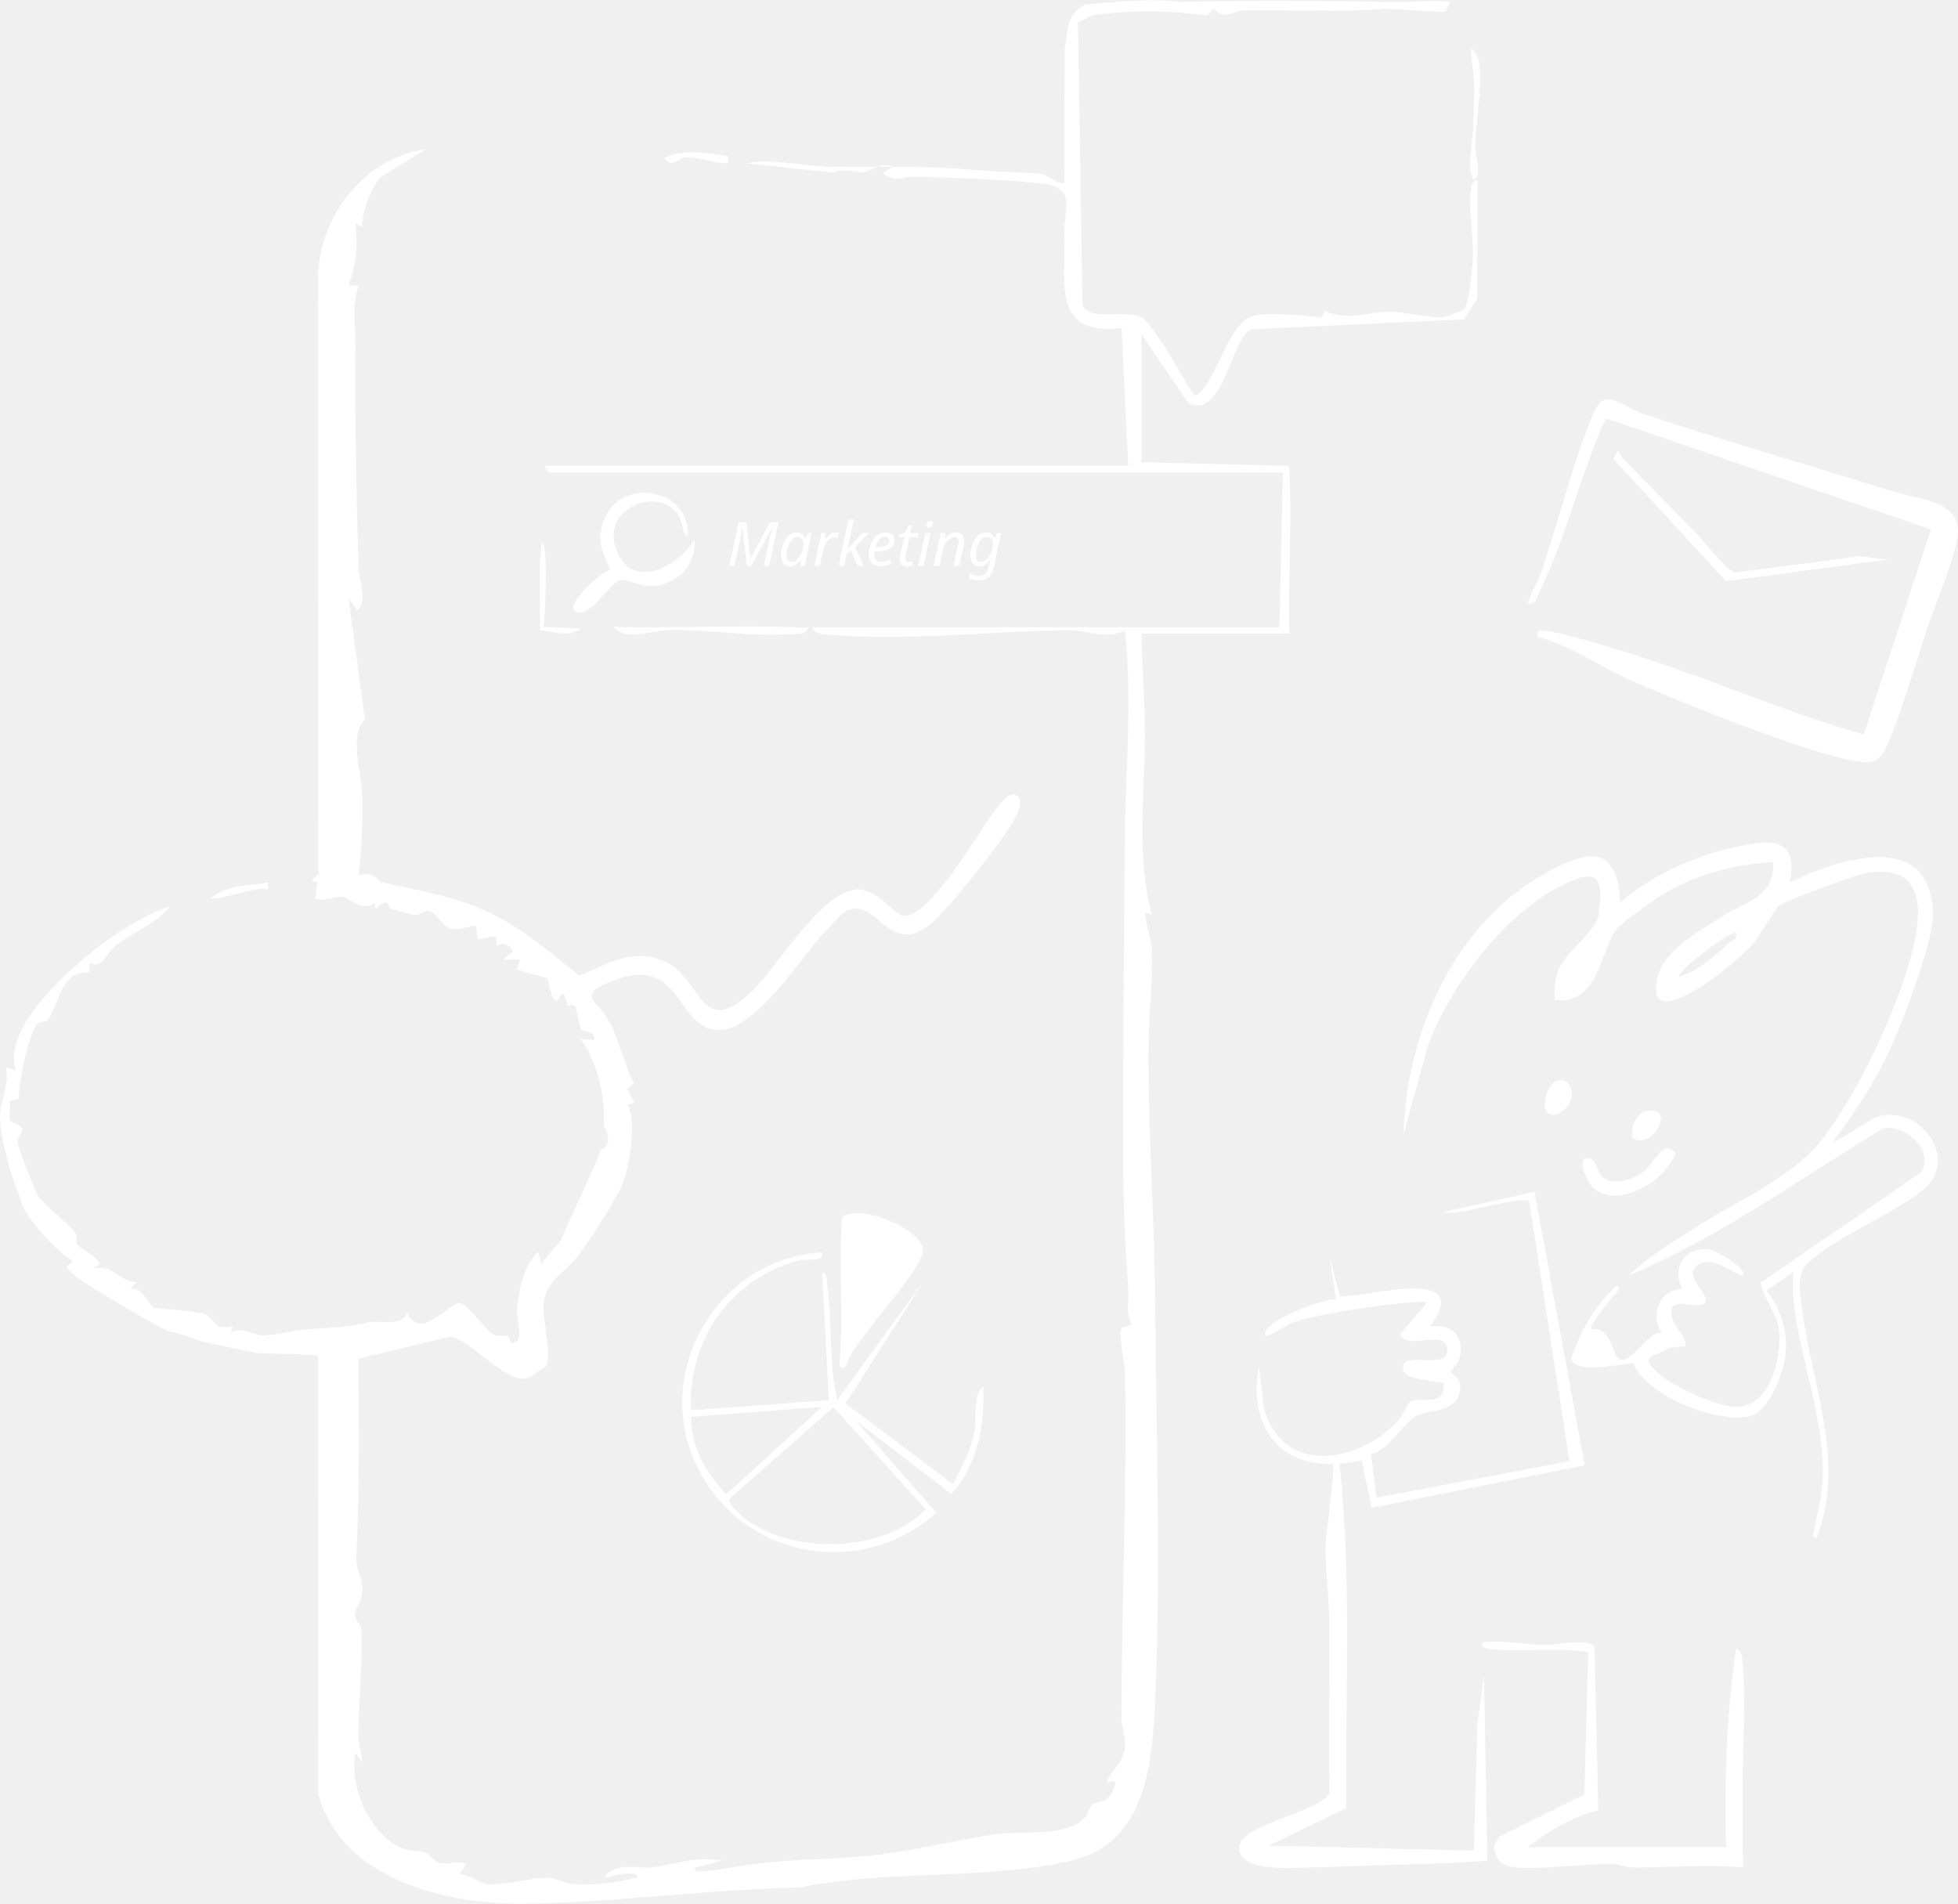
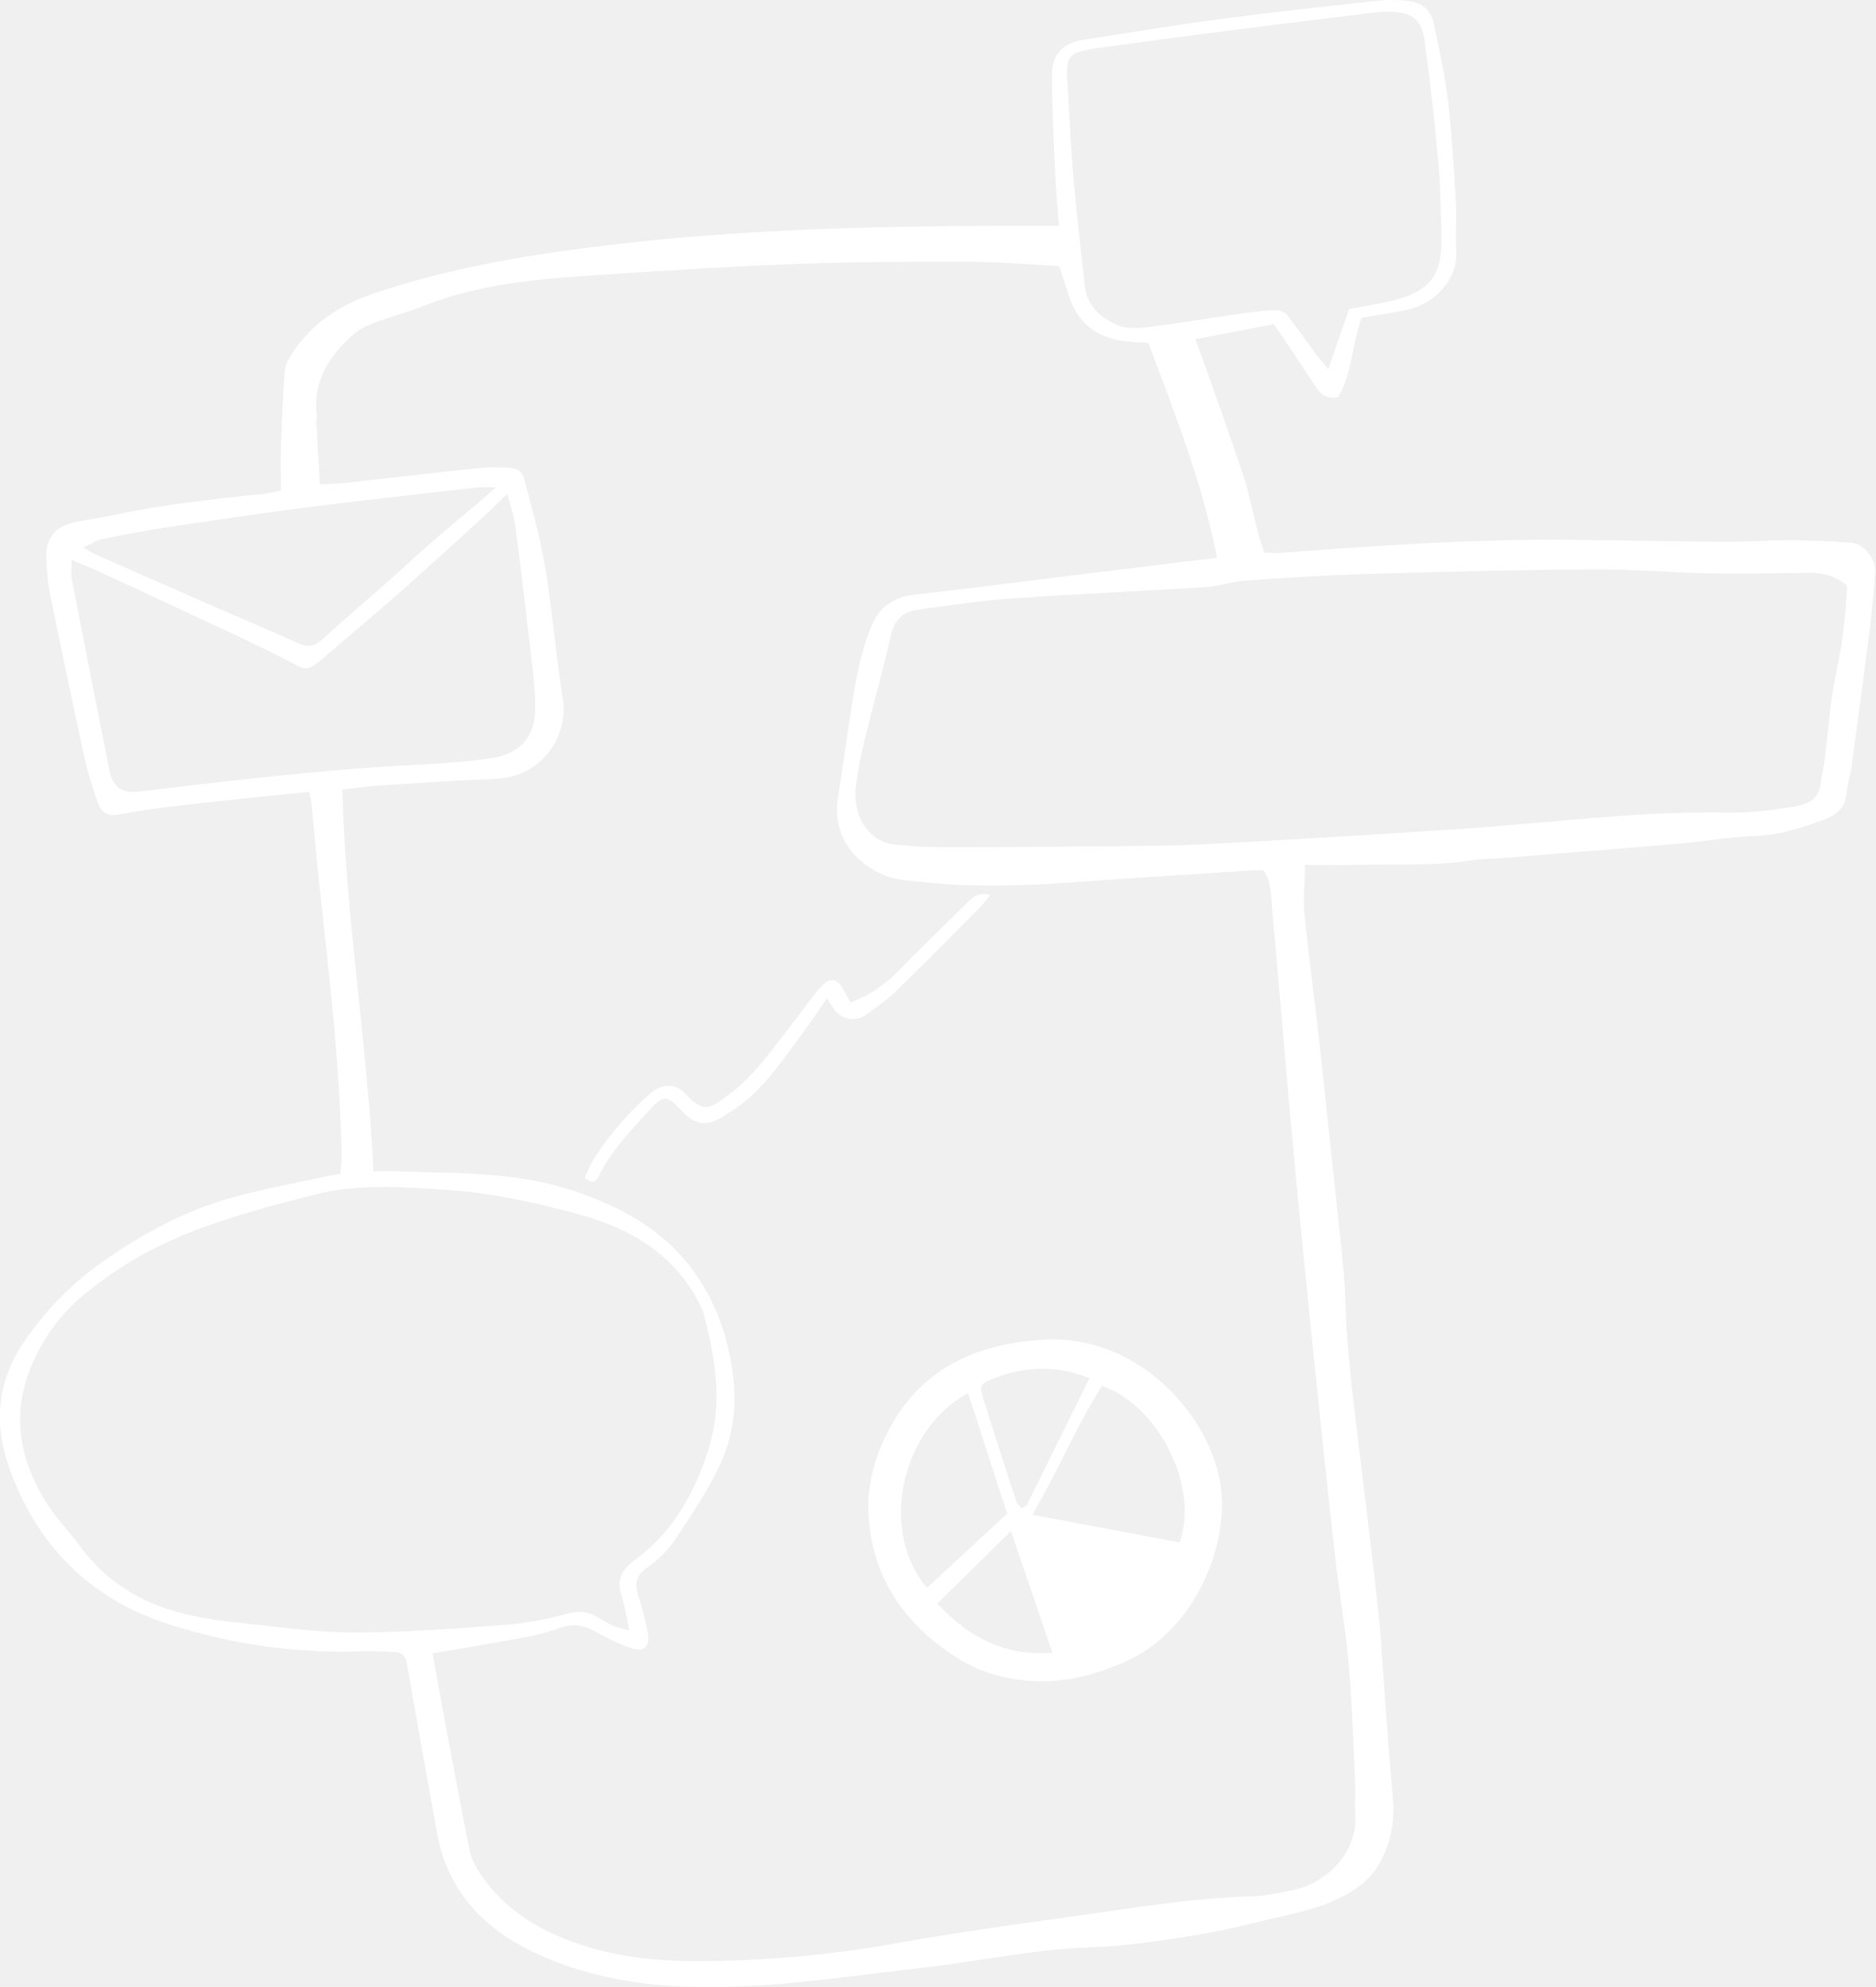
- <svg xmlns="http://www.w3.org/2000/svg" id="Capa_2" data-name="Capa 2" viewBox="0 0 275.17 267.53">
+ <svg xmlns="http://www.w3.org/2000/svg" id="Capa_2" viewBox="0 0 1079.42 1143.89">
  <defs>
    <style>
      .cls-1 {
-         font-family: LucidaHandwriting-Italic, 'Lucida Handwriting';
-         font-size: 8.56px;
-         font-style: italic;
-       }
- 
-       .cls-1, .cls-2 {
        fill: #fff;
      }
    </style>
  </defs>
-   <g id="s">
-     <g>
-       <path class="cls-2" d="M203.85.24l-.78,1.46-8.38-.47c-6.52.54-13.1.12-19.72.22-1.47.02-2.92,1.48-4.42-.26l-.91,1.01c-5.14-.74-10.9-.86-16.05-.04-.77.12-1.34.81-2.1.97l.64,39.66c.84,2.65,6.75.33,8.75,2.11,2.78,3.26,4.7,7.1,6.87,10.62.54.14.87-.35,1.18-.7,2.23-2.5,3.87-9.04,6.74-10.27,1.85-.8,7.84-.25,9.98.12l.55-.99c3.22,1.53,6.04.09,9.4.13,1.76.02,5.06.84,7.1.79.37,0,2.83-.93,3.05-1.12.71-.61,1.17-5.93,1.24-7.17.14-2.73-.6-6.82-.31-9.39.08-.71.1-1.46.96-1.64l-.04,16.73-1.85,2.87-29.79,1.39c-2.88.8-3.92,12.73-8.92,10.43l-6.61-9.69v17.95s20.73.51,20.73.51c.46,7.91-.16,15.63.04,23.58h-20.78c.06,4.66.47,9.25.48,13.93.02,8.31-1.27,17.23.96,25.51l-.95-.23c.15,2.06.91,3.22.97,5.43.12,4.65-.49,9.67-.48,14.66.01,11.55.85,23.31.94,34.96.15,18.27.81,37.38,0,55.75-.38,8.57-1.28,19.73-11.26,22.28-11.44,2.92-26.75,1.38-38.59,3.91-12.93.24-26.31,2.17-39.19,2.27-10.67.09-25.32-3.43-28.53-15.3l-.04-61.61c-.42-.4-7.5-.32-8.71-.49-.79-.11-7.69-1.56-8.15-1.75-2.35-.99-2.12-.7-4.3-1.36-1.22-.37-11.39-6.42-12.79-7.54-.53-.42-1.01-.88-1.46-1.38l.94-.94c-2.25-1.12-6.63-6.02-7.32-8.3-.44-1.47-.43-1.33-.85-2.45-.91-2.48-2.29-7.59-2.04-10.11.2-2.02,1.28-4.02.77-6.31l1.41.47c-.62-1.94-.11-3.8.76-5.62,2.33-4.88,9.12-10.82,13.63-13.76,2.16-1.41,4.88-2.92,7.33-3.76-1.86,2.46-5.52,3.81-7.79,5.66-1.46,1.19-1.65,3.27-3.54,2.36l-.06,1.33c-4.06-.31-4.25,4.5-5.86,6.72-.33.45-1.04-.09-1.58.71-1.28,1.91-2.47,7.93-2.48,10.32l-1.35.29c.32.56-.04,2.57.07,2.73.23.33,1.63.53,1.78,1.34.08.44-.75.85-.62,1.96.06.53,2.27,6.26,2.6,6.9.96,1.84,4.28,4.03,5.47,5.63.28.38,0,1.19.25,1.62.21.35,2.78,1.74,3.19,2.72l-.94.7c2.82-.77,3.62,1.88,6.13,1.9l-.94.93c1.93-.25,2.59,2.19,3.31,2.63.31.19,5.57.36,7.11.89,1.45.5,1.34,2.55,3.98,1.68l-.24.94c1.75-.88,3.16.4,4.48.4,1.77,0,4.34-.77,6.15-.87,3.61-.2,5.66-.32,8.57-.94,1.98-.42,4.87.74,5.59-1.41,1.75,4.24,6.12-1.62,7.49-1.35,1.34.61,3.66,3.9,4.56,4.41.69.39,1.43.08,2.03.25.5.14.1,1.23,1.03.93,1.26-.58.21-3.46.3-4.43.25-2.7.9-6.53,3.01-8.32l.47,1.88c.37-1.13,2.54-3.11,2.81-3.76,1.49-3.59,3.85-8.2,5.5-12.4.2-.5,1.47-.41.89-2.41-.4-1.39-.48.09-.46-2.92.02-3.19-1.33-7.79-3.3-10.39l1.88.24c.4-1.41-1.44-1.13-1.77-1.52-.27-.32-.62-2.99-.83-3.24-.36-.42-1.01.05-1.09-.05-.27-.32-.02-1.42-.78-1.8-1.39,3.1-1.72-1.83-2.1-2.12l-4.28-1.19.48-1.41h-2.36s1.41-1.18,1.41-1.18c-.75-.95-1.23-1.36-2.36-.7l-.03-1.39-2.58.41-.23-1.86c-1.22,0-2.12.66-3.43.39-1.5-.31-2-2.25-3.18-2.51-.81-.18-1.27.67-2.05.6-.17-.02-2.92-.75-3.28-.87-.58-.19-.03-1.93-2.22.01l-.07-.83c-1.94,1.22-3.68-.75-4.4-.87-.84-.14-2.88.67-4.04.28l.37-2.29-.84-.31.99-.91-.06-84.61c.52-8.26,6.77-16.16,15.13-17.22l-6.44,3.94c-1.44,1.98-2.41,4.43-2.53,6.93l-.94-.48c.41,3.21.19,5.69-.94,8.75h1.41c-.99,3.04-.42,5.47-.45,8.52-.1,10.29.14,20.78.43,31.18.04,1.29,1.34,5.21-.22,5.88l-1.18-1.65,2.3,17.03c-2.25,2.17-.47,7.46-.38,10.82.1,3.73-.09,7.43-.5,11.13,1.94-.86,2.98.9,3.16.94,5.15,1.17,9.29,1.7,14.42,3.92s9.04,5.75,13.44,9.21c3.97-1.59,7.19-3.85,11.62-2.16,5.8,2.21,5.16,11.84,13.07,3.92,3.32-3.33,9.93-14.41,14.77-13.85,2.73.32,4.67,3.29,5.9,3.63,2.03.57,5.02-3.45,6.26-4.91,1.9-2.24,6.9-10.59,8.25-11.59,1.8-1.34,2.56.25,1.72,2.19-1.16,2.69-10.13,14.05-12.55,15.79-5.85,4.22-7.11-4.16-11.56-2.11-.5.23-2.5,2.44-3.08,3.06-3.31,3.53-9.86,14.05-15.05,13.69-5.86-.42-4.95-10.71-14.59-6.96-5.17,2.01-2.5,2.61-.82,5.33,1.59,2.58,2.26,6.27,3.73,9.07l-.9.84.97,1.9-.96.26c1.27,2.52.36,8.09-.61,10.96-.61,1.81-4.93,8.51-6.29,10.25-1.99,2.56-4.87,3.6-4.93,7.39-.03,1.75,1.19,6.75.38,8.14-.07.13-2.18,1.55-2.39,1.64-2.88,1.25-7.94-5.05-10.96-5.78l-13.01,3.13c0,4.23.05,8.47.04,12.7-.02,5.12-.12,10.57-.37,15.47-.06,1.09.88,2.94.86,4.36-.01,1.55-.96,2.43-1,3.34-.04,1,.79,1.43.84,2.22.24,4.51-.41,10.2-.39,14.75,0,1.32.47,2.48.52,3.77l-.95-1.17c-.79,4.59,1.68,10.56,5.7,12.95,1.53.91,3.01.64,4.22,1.05.52.18,1.06,1.15,1.88,1.4.97.3,2.62-.37,3.78.19l-.94,1.41c1.66.1,2.75,1.4,4.5,1.45,1.99.05,5.67-.99,7.97-.93,1.06.03,2.27.76,3.4.86,3.25.27,6.02-.22,9.16-.9.09-.81-1.64-.52-2.15-.5-.96.05-1.66.45-2.57.5,1.51-2.3,4.93-1.2,6.78-1.44,3.17-.42,6.33-1.66,9.75-.91l-3.77.95c-.12.81,1.12.5,1.64.46,1.04-.08,2.7-.32,3.74-.51,7.55-1.37,13.88-.86,21.28-1.88,5.18-.71,10.45-2,15.63-2.77,3.17-.47,10.06.45,12.49-2.28.43-.48.69-1.65,1.06-1.88,1.3-.81,2.3.12,3.19-2.71.41-1.31-1.63.36-.95-.94.87-1.66,2.25-2.3,2.38-4.75.07-1.35-.51-2.48-.51-3.74.03-15.91.79-32.28.51-48.23-.04-2.14-.84-4.32-.53-6.57l1.46-.5c-.86-1.77-.37-3.13-.47-4.69-.41-5.94-.71-12.01-.73-18-.06-14.59.15-29.93.23-44.84.06-10.03,1.11-20.03.02-30.02-2.52,1.29-5.29-.06-7.78-.04-10.52.06-24.22,1.68-34.49.53-.71-.08-1.46-.1-1.64-.96h65.63s.48-21.74.48-21.74h-103.19s-.7-.94-.7-.94h82.16s-.94-19.37-.94-19.37c-6.09.69-8.05-1.61-8.07-7.32,0-2.07.07-4.08.04-6.18-.05-3.61,1.65-6.18-3.11-6.78-5.28-.66-12.45-.77-17.92-1.01-1.64-.07-2.63.97-4.46-.46l1.41-.93c-1.62-.69-3.21.67-4.09.8-1.03.14-2.77-.77-4.17.05l-12.51-1.32c3.96-.7,8.15.44,12.01.49,6.98.08,13.19-.18,20.32.46,3.11.28,5.96.31,8.95.49,1.32.08,2.21,1.43,3.57,1.4l.04-19.05c.52-2.66.14-4.69,2.91-6.1,4.32-.36,9.13-.91,13.34-.36,10.41-.24,20.33-.15,30.67.02,2.46.04,4.89-.34,7.34-.02Z" />
-       <path class="cls-2" d="M251.54,124.01c7.05-3.41,19.94-7.6,20.12,4.57.05,3.44-3.86,13.92-5.4,17.48-2.22,5.14-5.27,9.84-8.58,14.32.35.32,5.1-3.13,6.22-3.46,5.76-1.68,11.42,5.62,6.64,10.08-4.32,3.63-12.85,6.91-16.62,10.64-1.48,1.46-.93,4.18-.68,6.26,1.32,10.58,6.24,21.4,2.06,32.22-.88.11-.35-.95-.26-1.44.47-2.46,1.15-5.28,1.14-7.8-.04-8.47-3.32-16.16-4.17-24.54-.12-1.17.06-2.37-.01-3.54l-3.77,2.6c1.89,2.11,2.8,5.24,2.77,7.99s-2.16,8.94-5.02,9.6c-4.73,1.09-14.42-2.69-16.5-7.46-1.52.27-8.64,1.53-8.65-.65,1.28-3.86,3.34-7.47,6.38-10.18.79.5-.19,1.04-.48,1.41-.56.73-3.5,4.23-3.07,4.72,2.7-.5,2.99,3.5,3.75,4.05,1.74,1.27,4.1-3.92,6.17-3.58-1.83-2.36-.31-6.25,2.84-6.14-1.6-3.06.47-6.08,3.89-5.57,1,.15,5.45,2.86,4.61,3.68-1.81-.53-4.48-2.94-6.41-1.45s1.47,3.82,1.22,4.99c-.33,1.57-3.92-.52-4.75,1.03-.59,2.44,1.98,3.28,1.92,5.35l-2.38.21c-1.88,1.39-4.37.94-1.56,3.5,2.1,1.91,8,4.65,10.81,4.81,5.01.29,6.91-7.28,6.14-11.38-.31-1.64-2.75-5.4-2.41-6.11l22.48-15.46c1.91-3.13-2.22-6.76-5.33-6.19-11.78,7.11-23.01,15.37-35.78,20.68,2.61-2.51,6.1-4.63,9.2-6.62,6.04-3.89,14.08-7.21,18.3-12.87,4.86-6.52,9.81-16.97,12.03-24.81,1.71-6.04,2.73-13.69-6.13-12.27-1.32.21-11.38,3.92-12.3,4.58-.35.25-2.75,4.43-3.64,5.45-1.64,1.89-11.42,10.29-13.47,7.37-1.08-5.42,4.93-8.56,8.81-11.09,3.39-2.22,7.87-2.86,7.52-7.83-5.56.25-11.37,1.89-16.12,4.9-1.11.71-5.23,3.69-5.88,4.51-2.2,2.78-2.51,10.71-8.7,9.96-.08-1.27-.04-2.47.32-3.7.85-2.96,5.49-5.71,5.85-8.32.48-3.53.68-6.47-3.44-4.86-8.9,3.49-17.36,14.56-20.56,23.36l-3.41,12.41c.37-13.84,6.7-28.78,18.92-36.1,5.62-3.36,11.17-5.71,11.53,3.5,4.43-3.83,10.2-6.44,15.9-7.71,4.89-1.09,9.18-1.85,7.95,4.88ZM243.98,131.1c-.46-.45-7.76,4.8-8.02,6.13,2.4-.62,5.15-2.9,6.94-4.63.48-.46,1.33-.46,1.08-1.51Z" />
-       <path class="cls-2" d="M215.65,167.47l7.05,38.44-29.93,5.98-1.42-6.64-3.09.5c1.73,16.02.77,32.24.95,48.32l-10.87,5.3,28.8.71.48-17.71.93-6.85.48,25.98c-3.55.21-7.06.43-10.65.5-4.96.09-10.06.37-15.07.47-2.35.05-10.07.55-9.04-3.34,1.11-3.07,12.13-4.79,12.57-7.32-.13-7.86.03-15.76,0-23.63-.01-3.49-.67-7.75-.52-11.34.07-1.59,1.38-10.7.98-11.09-8.23.15-11.8-6.08-10.39-13.7l.77,6.08c2.78,9.29,13.31,7.47,18.84,1.49.67-.73,1.18-2.35,1.63-2.62,1.36-.83,5.02.88,4.73-2.58-1.24-.55-6.38-.32-5.66-2.6.55-1.73,5.93.54,6.16-1.9.33-3.46-5.52,0-6.64-2.37l3.78-4.47c-.6-.53-9.4.8-10.97,1.07-2.26.39-6.09,1.03-8.13,1.79-.44.16-4.29,2.91-3.56,1.16s7.81-4.53,9.91-4.5l-.94-6.14,1.46,5.62c1.11.96,19.55-4.99,12.71,4.3,2.94-.37,4.86,1.34,4.16,4.39-.19.82-1.26,1.82-1.26,2,0,.42,1.64.83,1.28,2.72-.6,3.09-4.2,2.56-6.05,3.44s-3.85,4.86-6.43,5.41l.75,6.14,27.11-5.14-5.64-36.45c-.72-1.16-9.94,2.14-12.03,1.43l12.75-2.83Z" />
-       <path class="cls-2" d="M216.12,89.52c0-.82-.27-1.01.67-.91,2.96.33,6.88,1.61,9.82,2.47,11.96,3.49,23.32,8.74,35.31,12.14l9.46-28.81-45.51-15.56c-.99.34-5.93,15.78-6.89,18.17-.76,1.88-1.82,4.55-2.7,6.3-.37.75-.46,1.77-1.57,1.48.46-1.55,1.39-2.94,1.91-4.46,2.32-6.83,3.99-13.74,6.69-20.7.41-1.05,1.17-3.21,2.23-3.46,1.81-.27,3.37,1.3,5.24,1.92,11.61,3.88,23.36,7.23,34.93,10.88,4.31,1.36,10.45,1.3,9.32,6.99-.63,3.19-3.14,9.18-4.3,12.7-1.56,4.74-3.51,11.45-5.41,15.84-1.12,2.58-2.12,2.95-4.94,2.39-7.43-1.48-23.86-8.06-31.21-11.29-4.31-1.9-8.54-4.99-13.06-6.08Z" />
-       <path class="cls-2" d="M242.57,259.59c-.23-9.35.03-18.63,1.42-27.87.8,0,.9,1.57.94,2.12.37,4.59.11,10.09-.02,14.63l.02,13.96c-5.14-.47-10.22.04-15.37.02-1.02,0-1.95-.5-2.83-.51-4.28-.03-9.52.77-13.66.52-1.86-.11-3.05-1.2-3.09-3.09l.69-1.23,11.99-5.95.55-20c-4.4-.76-9.73.07-13.94-.47-.69-.09-1.46-.36-.7-.94,2.91-.28,5.81.36,8.67.4,1.2.02,6.35-1.1,6.84.37l.54,22.84c-3.54.82-7.05,2.98-9.92,5.2h27.86Z" />
-       <path class="cls-2" d="M115.54,175.98c.38,1.54-2.06.82-3.33,1.16-9.48,2.54-15.61,11.23-15.09,21.05l19.36-1.42-.94-17.95c.74-.08.65,1.38.72,1.91.71,5.25.2,10.83,1.39,16.03l12.04-16.53-10.86,17,15.1,11.35c1.24-2.4,2.52-4.79,3.02-7.5.38-2.03-.34-5,1.23-6.2.21,5.34-.75,11.03-4.48,15.07l-13.46-10.34,11.35,12.98c-10.4,9.3-26.77,6.57-33.32-5.87-7.03-13.35,2.3-29.88,17.25-30.72ZM115.54,197.71l-18.42,1.41c0,4.1,2.09,8.01,4.96,10.86l13.46-12.27ZM102.94,211.74c6.05,6.9,20.74,7.01,27.15.38l-12.96-14.38-14.68,12.95c.07.39.23.75.49,1.05Z" />
-       <path class="cls-2" d="M118.84,192.03c-.47.41-.92.3-.84-.6.56-6.66-.16-13.63.35-20.38,2.5-2.09,11.52,1.92,11.37,4.64-.18,3.18-9.75,12.49-10.87,16.34Z" />
-       <path class="cls-2" d="M96.65,75.35c-.86-.34-.67-1.87-1.21-2.8-2.67-4.55-11.61-1.11-8.59,5.29,2.38,5.05,8.68,1.6,10.74-2.02.37,3.4-2.25,6.16-5.56,6.51-1.89.2-3.93-1.02-4.96-.77s-3.2,3.58-4.71,4.29c-.67.32-1.55.52-1.76-.36-.3-1.24,3.86-5.1,5.19-5.44-1.26-2.71-2-4.19-.81-7.18,2.37-5.95,12.11-4.18,11.68,2.47Z" />
-       <path class="cls-2" d="M238.99,75.62c1.08,1.13,3.76,4.68,4.86,4.83l17.38-2.27,4.01.46-22.69,3.05-15.81-17.21.72-1.43c0,.56.32,1.04.69,1.43,3.59,3.74,7.27,7.38,10.85,11.13Z" />
-       <path class="cls-2" d="M223.82,166.85c-.61-.56-2.29-3.8-.85-4.1,1.26-.27,1.54,2.19,2.39,2.79,1.49,1.07,3.95.23,5.37-.69,1.72-1.12,2.89-4.91,4.73-2.82-1.29,3.98-8.18,8.05-11.65,4.82Z" />
-       <path class="cls-2" d="M111.06,88.11c.81.02,1.68.24,2.6,0-.28,1.05-1.27.9-2.1.97-5.82.46-11.73-.62-17.5-.54-2.32.04-6.08,1.66-7.79-.43,8.25.16,16.54-.21,24.79,0Z" />
-       <path class="cls-2" d="M207.62,24.8c-.58.77-.86,0-.94-.7-.29-2.3.34-4.53.38-6.62.03-1.56.11-3.15.13-4.73.03-1.87-.4-4.01-.5-5.9.95.29,1.18,1.85,1.25,2.67.28,3.44-.5,7.35-.6,10.87-.04,1.33.6,2.94.29,4.41Z" />
-       <path class="cls-2" d="M219.78,156c-1.73,1.58-3.32.23-2.45-2.21,1.57-4.41,5.52-.59,2.45,2.21Z" />
-       <path class="cls-2" d="M229.38,159.87c-.28-1.89.88-4.09,3.02-3.76,2.72.41-.59,5.59-3.02,3.76Z" />
-       <path class="cls-2" d="M75.88,79.37l.24-3.08c1.01,0,.47,10.73.24,11.81l5.2.24c-1.75,1.4-3.74.28-5.67.24v-9.21Z" />
-       <path class="cls-2" d="M102.32,21.97c.03.84.24,1-.7.94-1.51-.1-3.89-.88-5.31-.82-1.01.04-1.85,1.73-2.96.11,2.72-1.35,6.09-.7,8.97-.23Z" />
-       <path class="cls-2" d="M37.63,124.01c.22,1.43-.34.78-1.19.92-2.47.42-4.44,1.14-6.83,1.43.44-.81,2.44-1.47,3.27-1.68,1.52-.37,3.22-.29,4.75-.68Z" />
-       <text class="cls-1" transform="translate(102.16 79.51)">
-         <tspan x="0" y="0">Marketing</tspan>
-       </text>
-     </g>
+   <g id="Capa_1-2" data-name="Capa_1">
+     <path class="cls-1" d="M195.91,675.81c.28-3.74.78-6.97.72-10.2-.97-52.93-7.3-105.43-12.98-157.98-1.61-14.87-2.86-29.78-4.32-44.66-.19-1.96-.68-3.88-1.27-7.09-10.03,1.01-19.83,1.94-29.61,2.98-16.21,1.72-32.43,3.35-48.61,5.31-10.55,1.28-21.1,2.77-31.54,4.74-6.11,1.15-9.92-1.13-11.78-6.42-2.86-8.13-5.69-16.35-7.53-24.76-6.97-31.84-13.67-63.74-20.17-95.68-1.38-6.79-1.88-13.82-2.17-20.77-.47-11.21,4.92-18.12,15.9-20.54,7.79-1.72,15.76-2.63,23.55-4.33,27.99-6.11,56.43-8.97,84.85-12.01,3.61-.39,7.17-1.27,10.75-1.92,0-8.97-.24-17.53.05-26.08.48-14.27,1.07-28.55,2.15-42.78.26-3.41,2.16-6.94,4.07-9.92,11.49-17.89,28.4-28.47,48.15-35.09,46-15.42,93.52-22.89,141.58-28.36,81.55-9.27,163.37-10.33,245.27-10.33,1.92,0,3.83,0,6.54,0-.81-11.32-1.8-21.85-2.26-32.41-.79-18.27-1.75-36.55-1.67-54.82.05-11.85,6.59-18.07,18.21-19.84,26.3-4.01,52.55-8.41,78.92-11.9,29.96-3.97,60.02-7.26,90.08-10.49,6.47-.7,13.2-.6,19.62.39,7.22,1.1,11.65,6.26,13.07,13.43,2.85,14.35,6.25,28.66,7.94,43.15,2.28,19.48,3.39,39.12,4.56,58.72.57,9.61-.29,19.31.26,28.92.88,15.21-11.92,29.72-27.91,33.19-8.74,1.9-17.62,3.13-26.7,4.7-5.31,15.06-5.26,31.61-13.29,45.66-5.76,1.2-9.76-.96-12.78-5.59-5.81-8.91-11.7-17.78-17.61-26.63-2.2-3.29-4.54-6.48-6.84-9.75-15.03,2.86-29.67,5.65-45.08,8.58,2.17,5.95,4.36,11.75,6.41,17.6,7.17,20.4,14.62,40.71,21.31,61.27,3.48,10.68,5.53,21.83,8.37,32.73,1,3.82,2.43,7.53,3.71,11.42,3.84,0,7.13.21,10.38-.03,54.1-4.05,108.21-7.86,162.51-7.47,30.61.22,61.22.98,91.84,1.19,12.3.08,24.6-.97,36.9-.93,11.95.03,23.92.49,35.84,1.35,7.72.56,14.72,9.52,14.07,17.52-.97,11.94-2.09,23.88-3.59,35.77-3.16,25.09-6.54,50.16-9.96,75.21-.72,5.27-2.49,10.42-2.91,15.7-.65,8.17-5.62,12.63-12.44,15.12-13.03,4.77-26.07,9.11-40.34,9.6-14.91.51-29.73,3.19-44.63,4.47-34.48,2.96-68.98,5.65-103.48,8.42-4.65.37-9.38.12-13.95.91-22.13,3.83-44.48,2.05-66.73,2.8-9.56.32-19.15.05-30.05.05-.24,9.82-1.34,18.72-.49,27.43,2.4,24.48,5.71,48.86,8.48,73.3,2.28,20.17,4.29,40.37,6.44,60.56,2.57,24.15,5.36,48.27,7.63,72.45,1.11,11.88,1.02,23.87,1.91,35.78.97,12.94,2.22,25.88,3.73,38.77,4.67,39.93,9.84,79.8,14.17,119.77,2.33,21.49,3.27,43.12,4.93,64.69,1.17,15.25,2.56,30.48,3.73,45.73.97,12.59-1.46,24.62-7.45,35.69-6.52,12.04-17.9,18.56-29.97,23.51-7.64,3.13-15.81,5.09-23.89,6.98-17.8,4.16-35.57,8.75-53.59,11.68-20,3.25-40.22,6.15-60.42,6.84-32.06,1.1-63.25,8.09-94.93,11.65-45.23,5.08-90.24,12.49-136.03,10.95-30.99-1.05-61.07-6.76-88.93-20.12-28.53-13.69-49.01-35.27-54.94-67.86-5.89-32.38-11.73-64.77-17.29-97.21-.81-4.72-2.28-7.38-7.29-7.46-5.32-.08-10.65-.66-15.96-.46-39.66,1.49-78.52-3.79-116.03-16.26-44.55-14.81-74.48-45.84-89.94-89.78-8.63-24.54-6.96-48.92,8.37-71.61,12.67-18.76,28.02-34.34,46.55-47.3,21.16-14.8,43.65-27.02,68.2-34.64,18.01-5.59,36.76-8.77,55.2-12.94,3.85-.87,7.77-1.41,12.39-2.23ZM249,951.89c2.43,13.4,4.84,27.12,7.41,40.81,4.54,24.18,9.06,48.36,13.87,72.48.76,3.81,2.54,7.59,4.58,10.94,11.72,19.28,29.21,31.51,49.72,39.87,27.05,11.03,55.5,13.48,84.3,13,35.62-.59,70.96-3.79,106.12-10.13,35.31-6.37,70.92-11.19,106.47-16.17,32.95-4.62,65.81-10.12,99.22-10.96,8.22-.21,16.44-2.25,24.56-3.93,19.01-3.93,36.23-22.35,34.89-42.75-.46-6.96.14-13.99-.19-20.97-1.07-22.26-1.72-44.57-3.72-66.76-1.91-21.2-5.62-42.23-7.99-63.4-4.61-41.31-8.96-82.65-13.18-124.01-4.02-39.38-7.93-78.77-11.55-118.19-3.95-43.09-7.4-86.22-11.34-129.31-.65-7.1-.18-14.67-4.89-21.44-1.6,0-3.24-.09-4.87.01-31.89,2.08-63.79,3.99-95.66,6.32-31.58,2.3-63.15,4.04-94.73.58-8.22-.9-17.06-1.22-24.36-4.56-17.05-7.82-28.91-23.11-25.22-45.07,2.43-14.44,4.29-28.98,6.52-43.46,2.78-18.07,5.35-36.1,12.22-53.34,4.79-12.01,12.9-17.7,25.36-19.1,24.11-2.69,48.17-5.86,72.25-8.81,28.05-3.44,56.09-6.88,84.14-10.31,5.51-.67,11.02-1.29,17.62-2.05-8.45-43.18-24.22-82.97-39.59-123.76-2.67-.18-6.61-.39-10.55-.7-17.48-1.38-30.48-9.34-36.05-29.06-1.34-4.76-3.06-9.41-4.72-14.47-17.4-.89-34.33-2.43-51.26-2.48-32.6-.11-65.22-.02-97.79,1.16-37.24,1.35-74.46,3.64-111.64,6.13-35.41,2.37-70.9,4.56-104.5,17.93-10.14,4.03-20.82,6.68-30.99,10.65-4.51,1.76-8.89,4.69-12.41,8.05-12.45,11.91-20.92,25.73-18.72,44,.2,1.63-.31,3.33-.22,4.98.61,11.49,1.28,22.98,1.98,35.22,5.95-.32,10.56-.35,15.12-.85,25.79-2.84,51.56-5.91,77.37-8.63,5.58-.59,11.3-.28,16.93.03,3.86.22,7.06,2.01,8.15,6.17,2.78,10.61,5.7,21.18,8.24,31.85,7.41,31.18,8.89,63.25,14.07,94.75,3.31,20.13-10.58,45.17-39.2,46.25-22.61.85-45.2,2.45-67.79,3.89-6.55.42-13.05,1.47-19.93,2.27,1.9,73.87,14.41,146.05,17.91,219.68,4.38,0,7.64-.1,10.9.02,19.93.71,39.93.65,59.77,2.4,26.75,2.36,52.65,9.58,76.08,22.52,29.54,16.32,48.63,41.8,56.91,74.86,5.74,22.88,6.24,45.98-3.47,67.59-7.03,15.65-16.89,30.12-26.39,44.52-4.12,6.24-9.88,11.88-16.04,16.14-6.46,4.47-7.53,9.09-5.39,15.99,2.26,7.29,4.32,14.71,5.55,22.22,1.28,7.78-2.19,10.83-9.79,8.27-7.16-2.42-14.08-5.88-20.65-9.65-6.58-3.78-12.93-4.49-20.03-2.02-5.64,1.96-11.4,3.78-17.26,4.88-18.26,3.43-36.58,6.5-56.14,9.93ZM362.27,938.68c-1.83-8.38-2.57-14.37-4.48-19.96-3.13-9.16.3-15.41,7.5-20.58,18.15-13.04,29.89-30.99,38.09-51.31,3.58-8.88,6.55-18.28,7.93-27.71,3.11-21.09-.79-41.77-6.09-62.16-.82-3.16-2.46-6.17-4.04-9.07-15.12-27.8-40.64-41.51-69.58-49.27-24.04-6.45-48.44-11.83-73.45-13.54-25.94-1.78-51.97-3.81-77.48,2.73-21.55,5.53-43.17,11.25-64.04,18.85-25.07,9.12-48.39,21.94-69.04,39.29-13.33,11.2-23.13,25-29.68,40.72-11.73,28.1-6.39,54.84,9.64,79.74,5.18,8.04,12.09,14.94,17.71,22.72,16.18,22.41,38.32,35.25,64.92,40.9,8.74,1.86,17.64,3.2,26.54,4.1,22.15,2.24,44.34,5.65,66.51,5.69,29.22.05,58.48-2.24,87.66-4.41,12.19-.91,24.38-3.43,36.22-6.56,5.34-1.41,9.73-1.25,14.3.86,3.91,1.81,7.49,4.34,11.4,6.17,2.46,1.15,5.24,1.59,9.48,2.81ZM1063.19,337.06c-6.56-5.39-13.55-7.46-22.11-7.34-18.96.27-37.93.71-56.88.35-22.61-.43-45.2-2.49-67.79-2.32-43.92.32-87.84,1.45-131.74,2.75-22.94.68-45.85,2.22-68.75,3.82-7.24.51-14.34,3.18-21.58,3.64-37.17,2.35-74.39,3.93-111.55,6.54-18.22,1.28-36.35,4-54.46,6.48-8.23,1.13-13.44,5.62-15.47,14.51-4.82,21.06-10.66,41.89-15.76,62.89-1.96,8.07-3.52,16.3-4.46,24.55-2.04,17.82,8.11,32.18,23.39,33.44,8.93.74,17.91,1.35,26.86,1.36,29.6.02,59.19-.17,88.79-.48,20.96-.22,41.94-.17,62.86-1.28,49.13-2.59,98.25-5.53,147.34-8.85,31.86-2.15,63.63-5.57,95.49-7.74,18.89-1.29,37.89-1.89,56.82-1.58,13.44.22,26.5-1.47,39.61-3.66,7.99-1.33,13.6-4.92,14.35-13.87.33-3.95,1.51-7.82,2.02-11.76,2.2-17.14,3.11-34.54,6.77-51.35,3.63-16.69,5.5-33.36,6.28-50.11ZM776.53,177.93c10.38-2.03,18.89-3.21,27.14-5.42,18.89-5.06,26.08-14.16,26-33.64-.07-15.61-.53-31.26-1.9-46.8-2.02-22.85-4.58-45.67-7.74-68.39-1.72-12.38-7-16.53-19.55-16.95-6.24-.21-12.54.91-18.79,1.67-26.06,3.16-52.11,6.33-78.14,9.67-22.73,2.91-45.44,6.03-68.15,9.11-4.28.58-8.61,1.08-12.76,2.22-6.23,1.71-8.18,4.35-8.51,10.69-.14,2.64.23,5.31.38,7.97,1.04,17.6,1.71,35.23,3.23,52.79,1.83,21.2,4.34,42.34,6.62,63.5,1.15,10.67,7.65,17.28,16.81,21.9,7.98,4.02,16.33,2.5,24.49,1.45,16.15-2.09,32.21-4.82,48.34-7.13,6.57-.94,13.19-1.76,19.82-2.04,2.29-.1,5.5.92,6.84,2.59,5.79,7.24,11,14.93,16.52,22.39,2.11,2.85,4.46,5.53,7.36,9.09,4.49-12.97,8.55-24.7,12.01-34.68ZM291.98,284.31c-5.05,4.88-8.92,8.8-12.98,12.5-15.47,14.1-30.91,28.25-46.56,42.16-11.63,10.34-23.57,20.33-35.38,30.47-4.78,4.11-9.47,8.35-14.45,12.2-3.06,2.37-5.97,4.46-10.72,1.94-13.41-7.12-27.16-13.64-40.9-20.12-24.35-11.48-48.78-22.78-73.21-34.08-5.02-2.32-10.18-4.34-16.53-7.02,0,4.64-.51,7.89.08,10.92,7.13,36.87,14.34,73.73,21.72,110.56,1.84,9.19,7.27,12.93,16.42,11.9,25.77-2.91,51.49-6.24,77.29-8.8,26.13-2.6,52.29-5.13,78.5-6.43,16.3-.81,32.51-1.62,48.62-4.25,15.08-2.46,23.73-11.78,24.14-27.08.19-6.96-.28-13.98-1.07-20.9-3.25-28.42-6.61-56.82-10.24-85.19-.74-5.8-2.83-11.42-4.72-18.77ZM285.41,280.54c-5.06,0-7.68-.25-10.23.04-31.06,3.54-62.14,6.9-93.15,10.84-27.39,3.47-54.72,7.44-82.03,11.52-13.8,2.06-27.52,4.66-41.2,7.38-3.3.65-6.31,2.75-10.73,4.76,2.76,1.77,4,2.81,5.42,3.43,20.97,9.27,41.95,18.54,62.96,27.72,18.55,8.11,37.22,15.95,55.69,24.26,5.34,2.4,8.98,1.65,13.29-2.31,12.24-11.26,24.98-21.98,37.44-33,8.48-7.5,16.7-15.29,25.24-22.71,10.02-8.71,20.26-17.16,30.39-25.74,1.71-1.45,3.36-2.99,6.92-6.17Z" />
+     <path class="cls-1" d="M600.57,771.23c54.32-3.34,96.94,43.85,102.17,85.31,4.4,34.86-15.74,81.25-52.36,98.78-23.33,11.16-48.69,16.25-74.7,9.63-8.24-2.1-16.54-5.44-23.73-9.93-27.46-17.15-46.31-40.73-51.13-73.68-2.25-15.39-.67-30.54,4.91-45.15,15.42-40.38,45.85-60.32,87.88-64.39,2.32-.22,4.64-.38,6.96-.57ZM594.25,872.03c29.72,5.58,57.3,10.76,84.74,15.92,11.63-33.15-13.13-79.5-44.68-90.07-14.91,23.31-25.39,49.15-40.07,74.15ZM557.21,802.02c-38.44,20.6-51.62,78.93-23.63,112.08,15.52-14.39,31.04-28.77,46.14-42.76-7.58-23.33-14.93-46-22.5-69.31ZM627.1,793.39c-18.7-7.42-36.77-7.06-54.83.05-8.34,3.28-8.76,3.88-6.04,12.56,6.05,19.33,12.28,38.6,18.57,57.85.54,1.65,2.02,2.98,3.12,4.54,1.47-.87,2.71-1.16,3.07-1.89,11.94-24.04,23.79-48.11,36.11-73.11ZM605.8,951.55c-8.21-24.08-15.89-46.62-23.9-70.13-13.82,13.61-27.84,27.41-42.4,41.75,18.46,19.86,39.37,30.35,66.3,28.38Z" />
+     <path class="cls-1" d="M489.56,577.15c10.43-3.95,19.06-9.61,26.64-17.33,13.28-13.53,26.92-26.7,40.43-40,3.35-3.3,6.77-6.6,13.31-4.55-2.3,2.78-4.12,5.36-6.32,7.57-15.94,16.05-31.81,32.17-48.04,47.92-5.19,5.03-11.25,9.21-17.17,13.43-6.15,4.38-13.93,2.83-18.4-3.29-1.11-1.52-2.06-3.15-4.01-6.17-5.14,7.38-9.45,13.91-14.1,20.18-12.86,17.32-24.63,35.7-44.13,46.76-.86.49-1.59,1.21-2.45,1.7-8.68,5.02-15.19,4.09-22.14-3.13-10.01-10.4-10.96-10.52-20.6.17-10.23,11.35-20.97,22.37-27.75,36.36-1.85,3.8-4.11,4.88-8.35,1.22,2.01-4.03,3.67-8.36,6.15-12.14,8.79-13.41,19.22-25.44,31.31-36.02,6.59-5.77,14.38-6.78,20.5-.18,10.64,11.47,14.15,8.66,25.02.58,15.56-11.57,25.93-27.48,37.62-42.32,4.73-6.01,9.1-12.31,13.98-18.19,6.57-7.92,10.71-7.35,15.41,1.68.89,1.71,1.84,3.4,3.1,5.75Z" />
  </g>
</svg>
